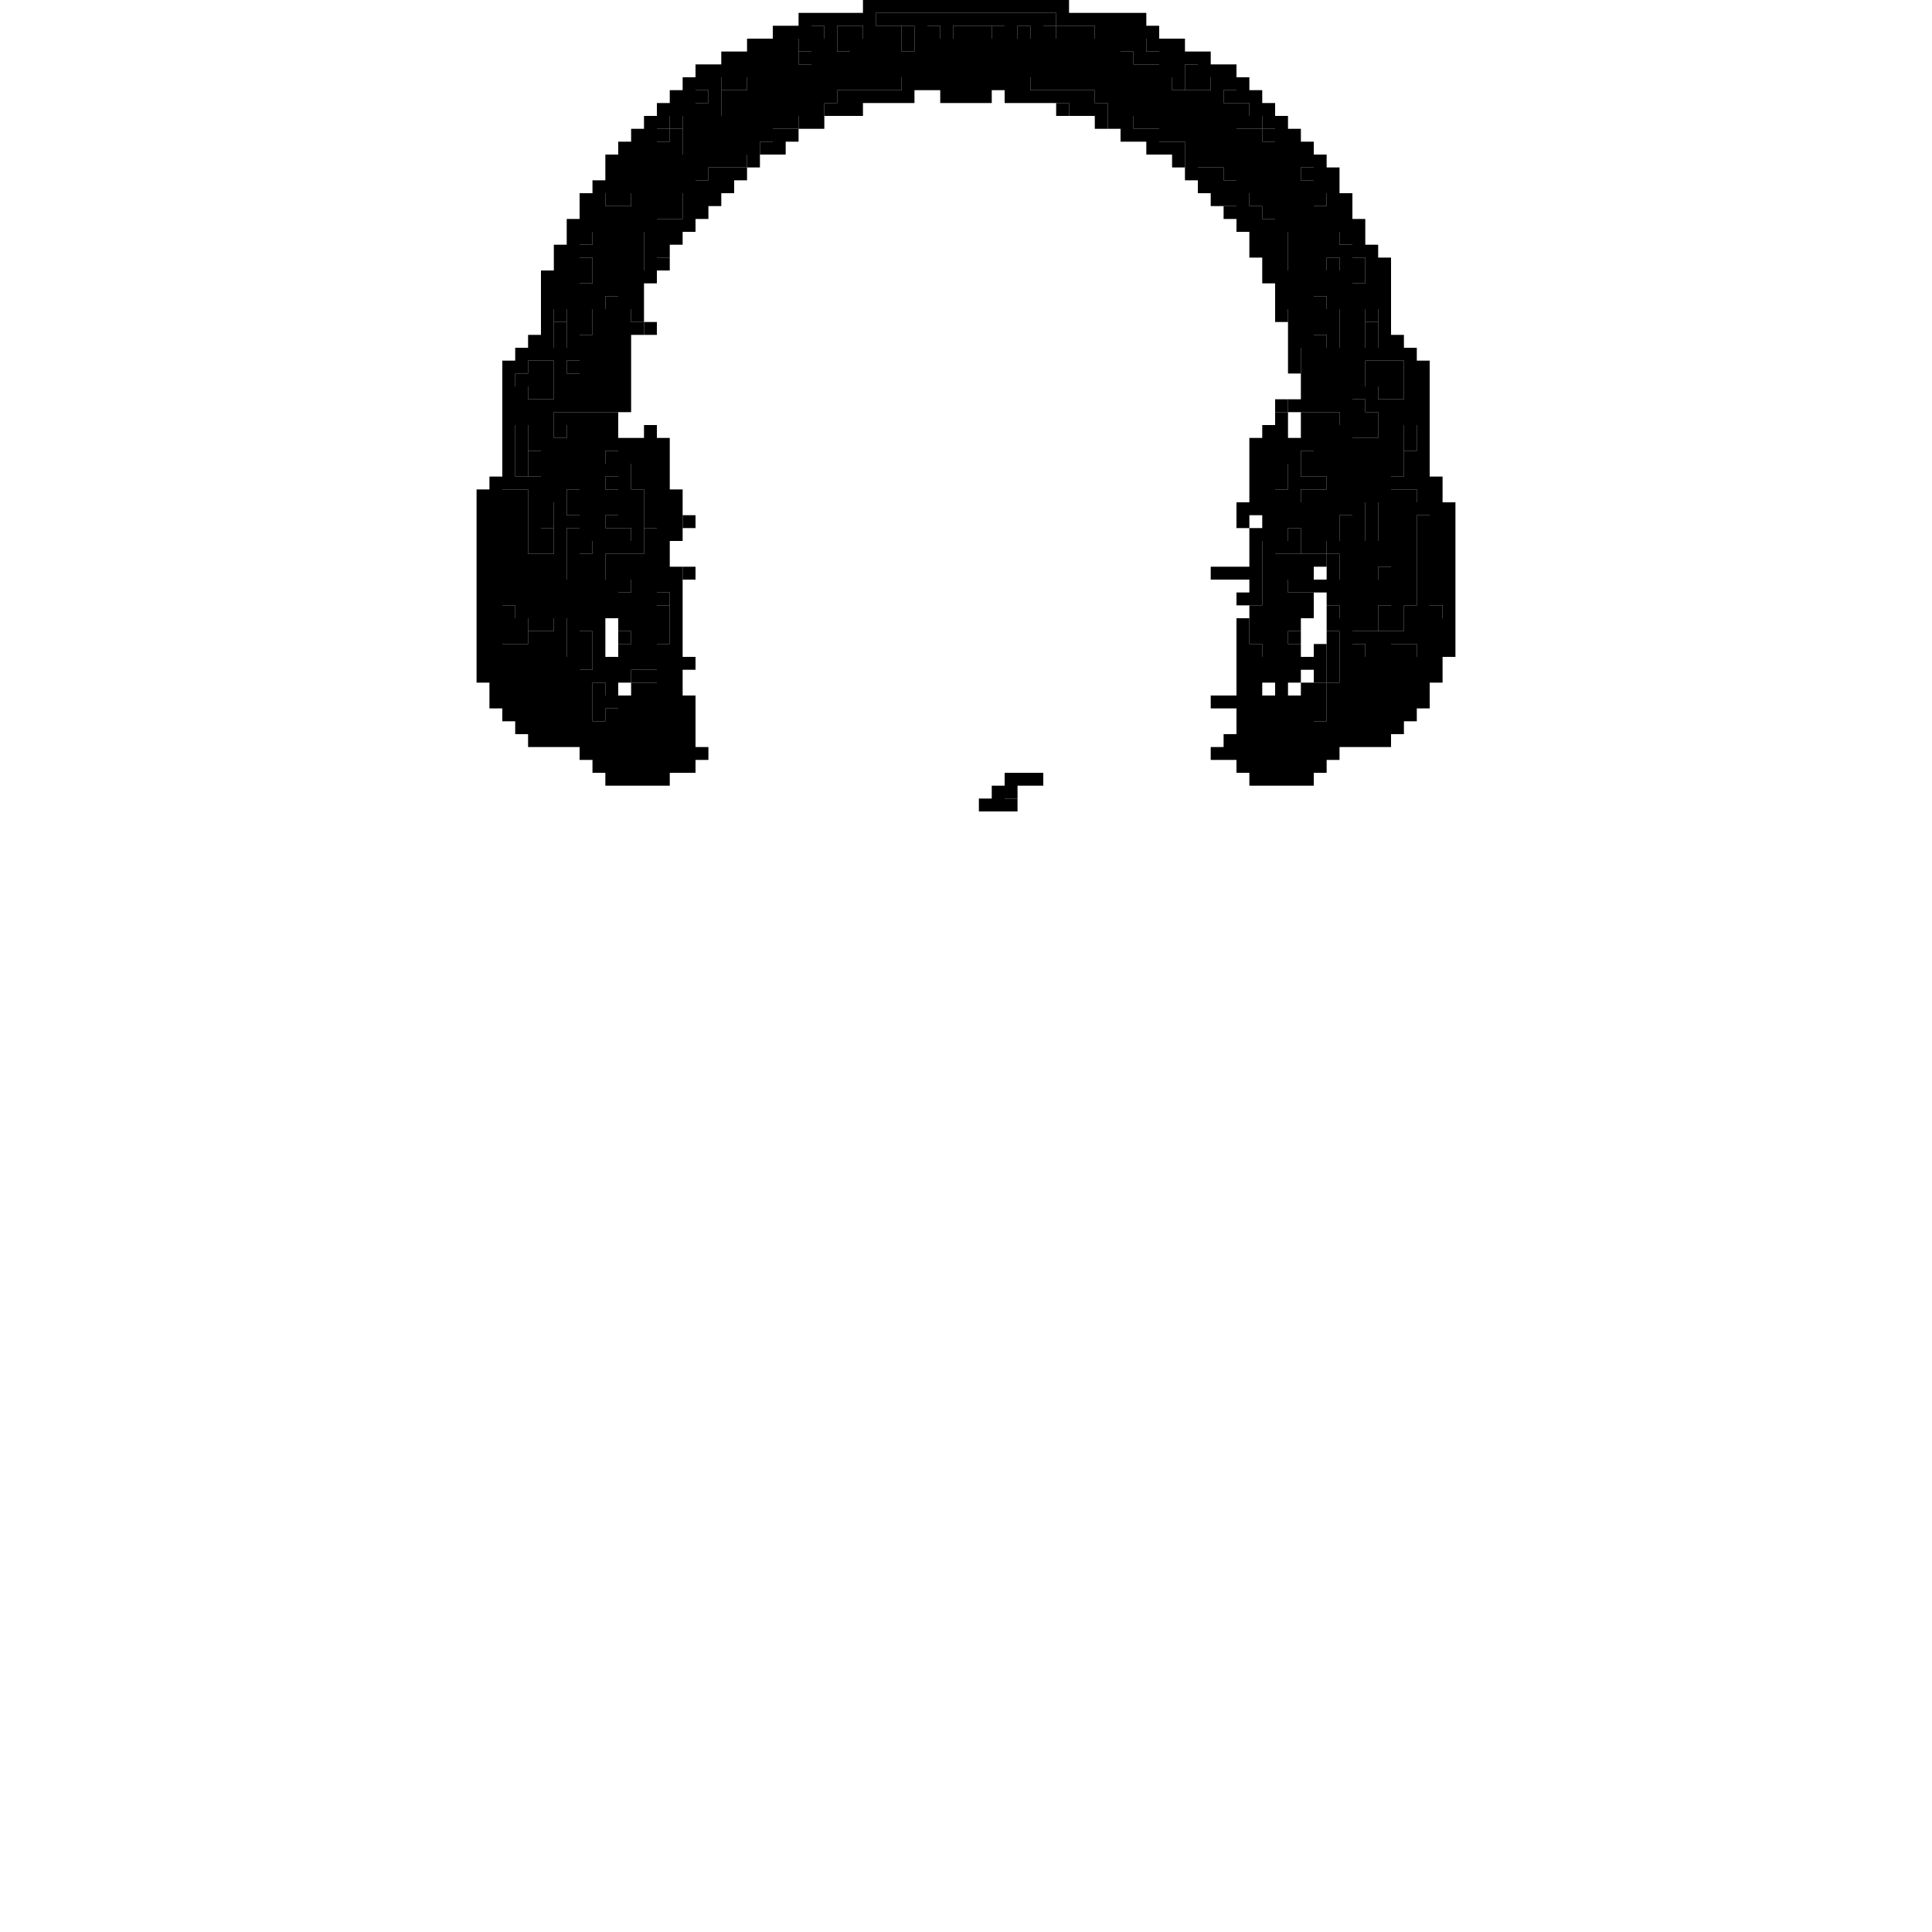
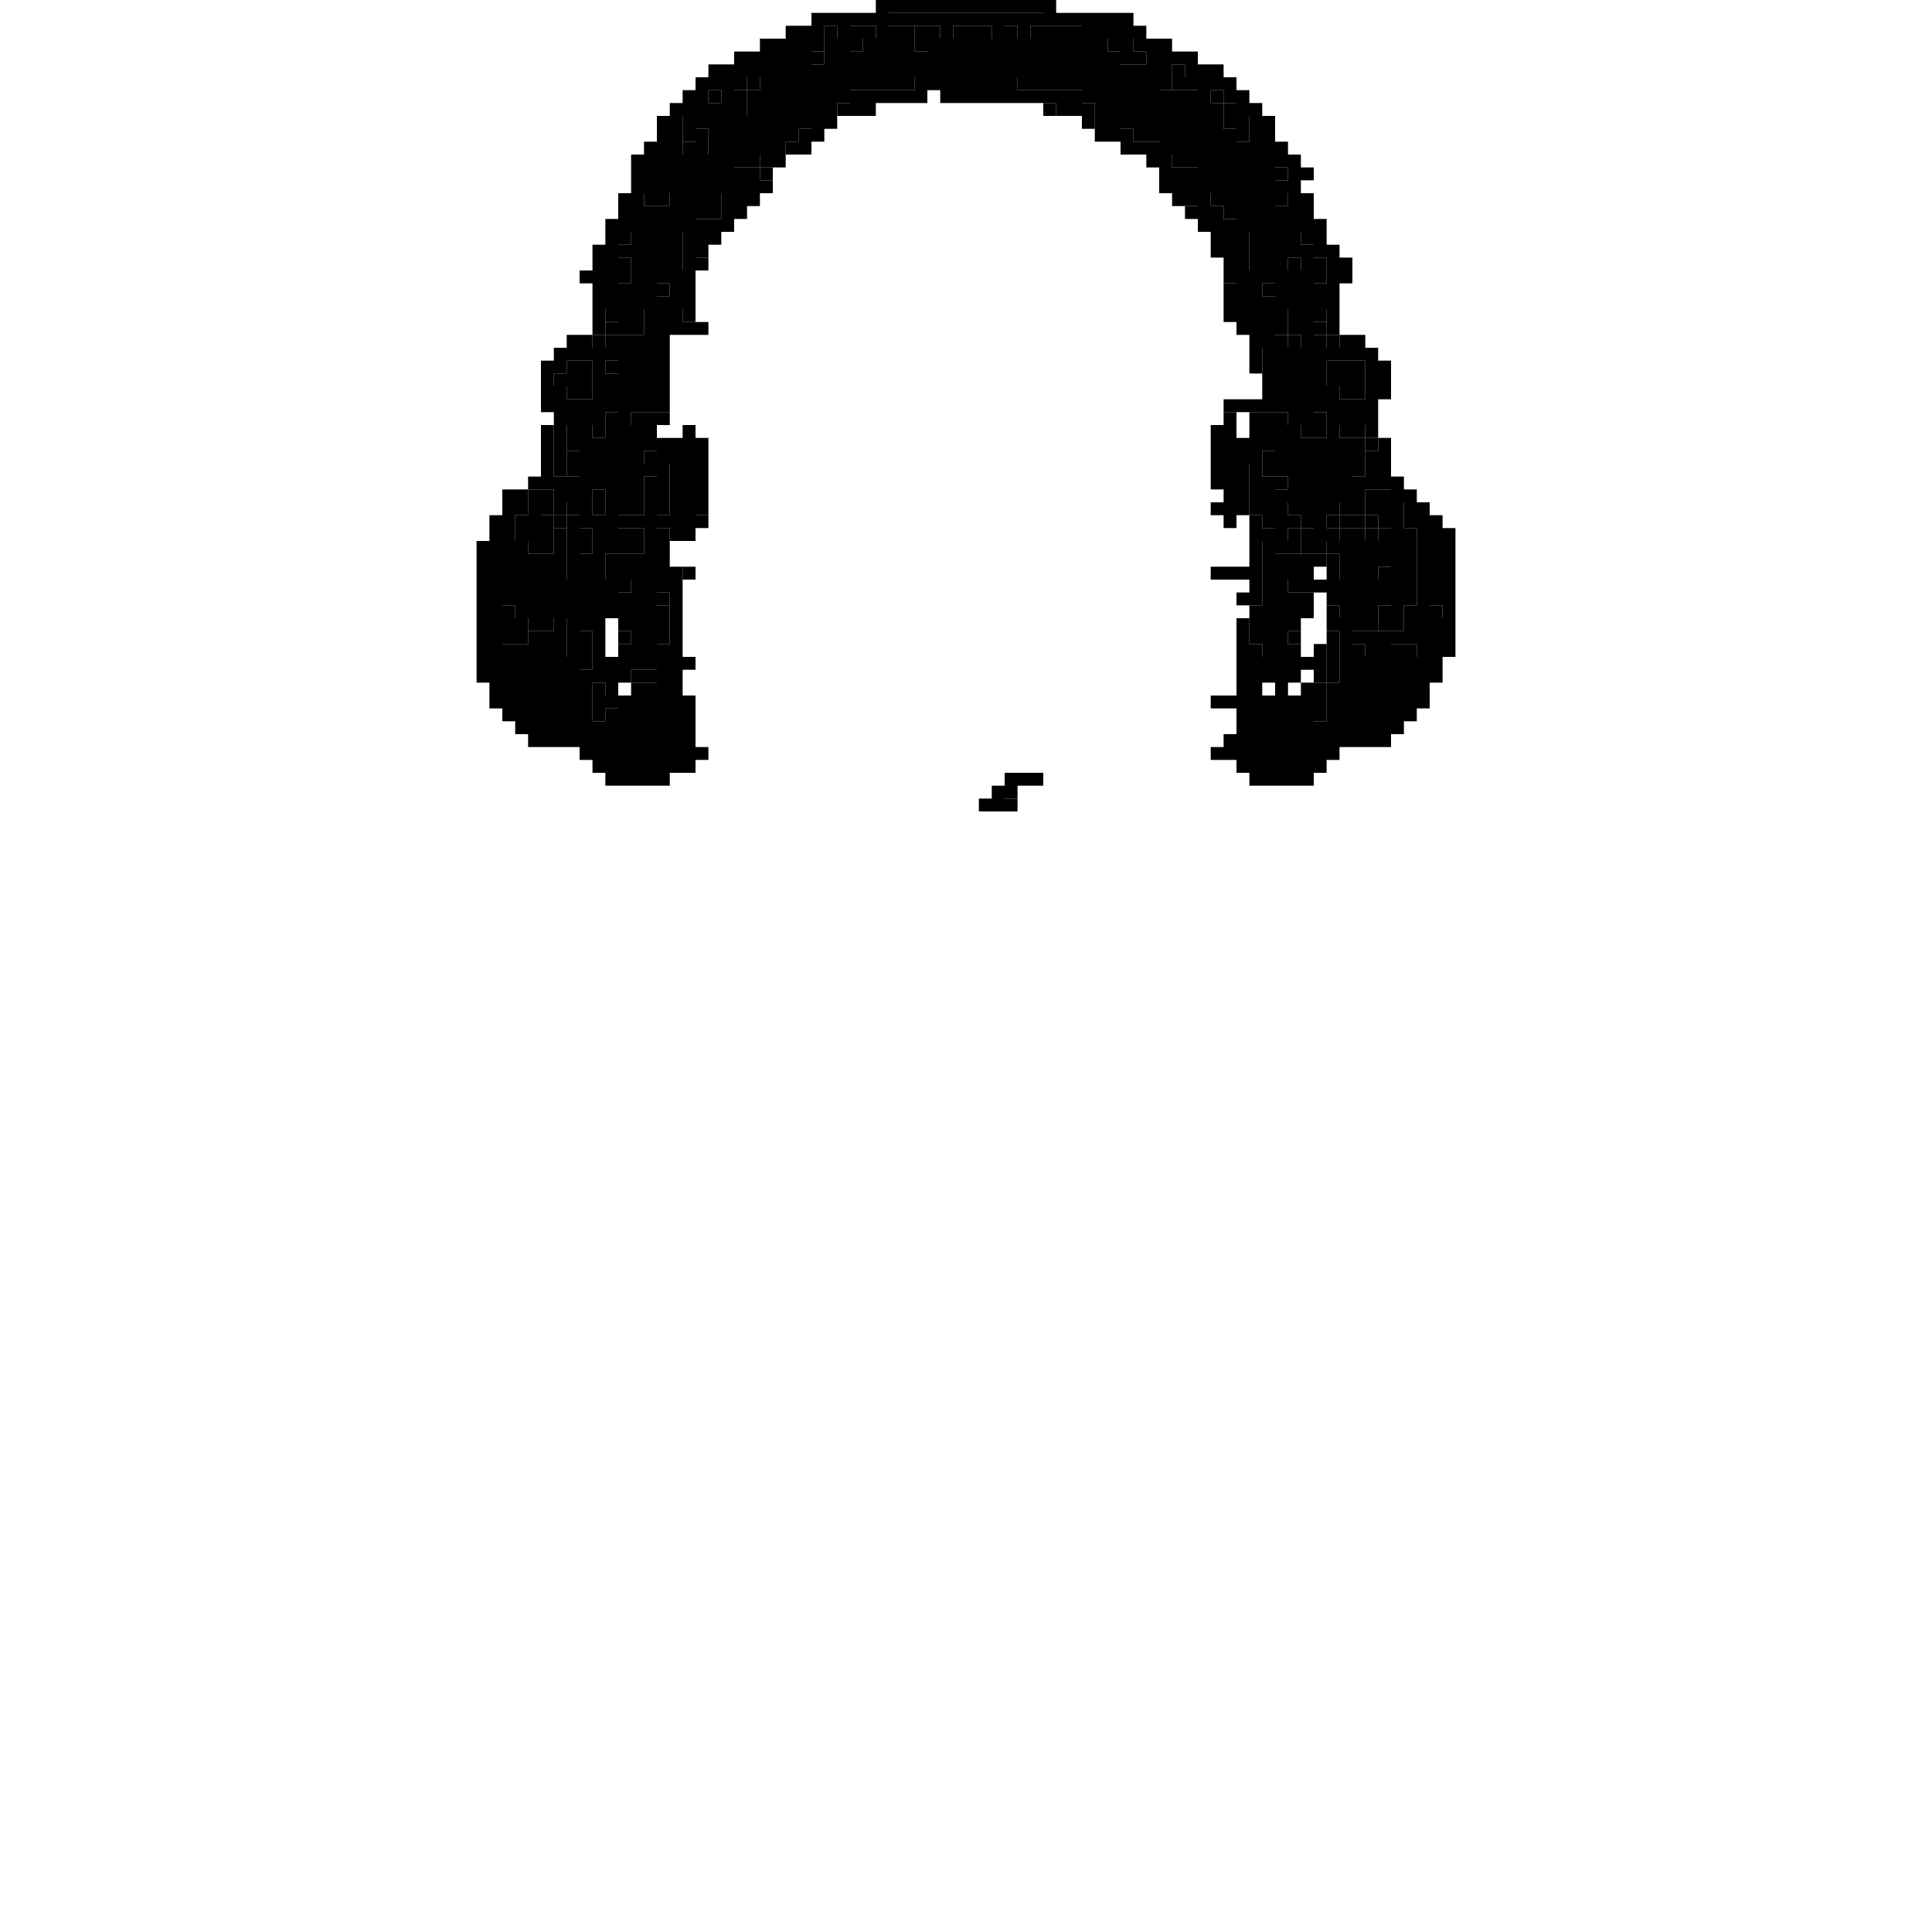
<svg xmlns="http://www.w3.org/2000/svg" viewBox="0 0 150 150">
  <g data-camada="acessorio" data-pronto="sim">
-     <path class="acessorio" d="M43 25h1v1h-1zM106 25h1v1h-1zM43 26h1v1h-1zM106 26h1v1h-1zM108 33h1v1h-1zM108 34h1v1h-1zM108 35h1v1h-1zM108 36h1v1h-1zM106 39h1v1h-1zM106 40h1v1h-1zM42 41h1v1h-1zM50 41h1v1h-1zM106 41h1v1h-1zM42 42h1v1h-1zM50 42h1v1h-1zM98 42h1v1h-1zM47 43h4v1h-4zM98 43h5v1h-5zM47 44h4v1h-4zM98 44h4v1h-4zM49 45h2v1h-2zM98 45h2v1h-2zM48 46h3v1h-3zM98 46h4v1h-4zM48 47h4v1h-4zM97 47h5v1h-5zM111 47h1v1h-1zM43 48h1v1h-1zM48 48h4v1h-4zM97 48h4v1h-4zM41 49h3v1h-3zM49 49h3v1h-3zM97 49h3v1h-3zM105 49h3v1h-3zM39 50h5v1h-5zM48 50h3v1h-3zM98 50h3v1h-3zM106 50h4v1h-4zM45 51h1v1h-1zM103 51h1v1h-1zM49 52h2v1h-2zM103 52h1v1h-1zM46 53h1v1h-1zM102 53h1v1h-1zM46 54h2v1h-2zM102 54h1v1h-1zM46 55h1v1h-1zM102 55h1v1h-1z" />
-     <path class="acessorio-luz" d="M68 1h14v1h-14zM63 2h1v1h-1zM65 2h2v1h-2zM71 2h1v1h-1zM73 2h1v1h-1zM78 2h1v1h-1zM80 2h1v1h-1zM82 2h3v1h-3zM62 3h1v1h-1zM87 3h2v1h-2zM88 4h2v1h-2zM92 5h1v1h-1zM56 6h1v1h-1zM92 6h2v1h-2zM54 7h1v1h-1zM95 7h1v1h-1zM96 8h1v1h-1zM52 9h1v1h-1zM96 9h2v1h-2zM51 10h1v1h-1zM98 10h1v1h-1zM47 15h1v1h-1zM45 18h1v1h-1zM104 18h1v1h-1zM105 20h1v1h-1zM102 26h1v1h-1zM41 28h2v1h-2zM106 28h3v1h-3zM40 29h3v1h-3zM106 29h3v1h-3zM41 30h2v1h-2zM107 30h2v1h-2zM99 31h1v1h-1zM40 33h1v1h-1zM109 33h1v1h-1zM40 34h1v1h-1zM109 34h1v1h-1zM40 35h1v1h-1zM47 35h1v1h-1zM101 35h1v1h-1zM40 36h1v1h-1zM48 36h1v1h-1zM100 36h1v1h-1zM47 37h2v1h-2zM100 37h3v1h-3zM39 38h2v1h-2zM44 38h1v1h-1zM48 38h2v1h-2zM99 38h2v1h-2zM108 38h2v1h-2zM39 39h2v1h-2zM42 39h1v1h-1zM44 39h1v1h-1zM48 39h2v1h-2zM99 39h3v1h-3zM108 39h3v1h-3zM39 40h2v1h-2zM42 40h1v1h-1zM47 40h3v1h-3zM99 40h3v1h-3zM104 40h1v1h-1zM108 40h2v1h-2zM39 41h2v1h-2zM44 41h1v1h-1zM49 41h1v1h-1zM99 41h1v1h-1zM101 41h1v1h-1zM104 41h1v1h-1zM108 41h2v1h-2zM39 42h2v1h-2zM44 42h2v1h-2zM48 42h2v1h-2zM99 42h2v1h-2zM103 42h2v1h-2zM108 42h2v1h-2zM39 43h3v1h-3zM44 43h1v1h-1zM104 43h1v1h-1zM108 43h2v1h-2zM39 44h3v1h-3zM44 44h1v1h-1zM104 44h1v1h-1zM107 44h3v1h-3zM39 45h3v1h-3zM108 45h2v1h-2zM39 46h3v1h-3zM108 46h2v1h-2zM40 47h2v1h-2zM103 47h1v1h-1zM107 47h2v1h-2zM41 48h1v1h-1zM107 48h2v1h-2zM45 49h1v1h-1zM103 49h1v1h-1zM45 50h1v1h-1zM103 50h1v1h-1z" />
-     <path class="acessorio-sombra" d="M70 2h1v1h-1zM72 2h1v1h-1zM77 2h1v1h-1zM79 2h1v1h-1zM65 3h1v1h-1zM70 3h1v1h-1zM62 4h1v1h-1zM57 6h1v1h-1zM91 6h1v1h-1zM56 7h1v1h-1zM56 8h1v1h-1zM52 10h1v1h-1zM51 11h2v1h-2zM101 13h1v1h-1zM48 15h1v1h-1zM102 15h1v1h-1zM45 20h1v1h-1zM103 20h1v1h-1zM45 21h1v1h-1zM105 21h1v1h-1zM43 24h1v1h-1zM106 24h1v1h-1zM41 35h1v1h-1zM41 36h1v1h-1zM51 46h1v1h-1z" />
-     <path class="branco" d="M70 6h10v1h-10zM65 7h6v1h-6zM73 7h4v1h-4zM78 7h7v1h-7zM64 8h3v1h-3zM83 8h3v1h-3zM62 9h2v1h-2zM86 9h2v1h-2zM60 10h2v1h-2zM87 10h3v1h-3zM59 11h2v1h-2zM89 11h3v1h-3zM57 12h1v1h-1zM92 12h1v1h-1zM55 13h2v1h-2zM92 13h3v1h-3zM54 14h3v1h-3zM93 14h3v1h-3zM53 15h3v1h-3zM94 15h3v1h-3zM53 16h2v1h-2zM96 16h2v1h-2zM51 17h3v1h-3zM96 17h3v1h-3zM50 18h3v1h-3zM97 18h3v1h-3zM50 19h2v1h-2zM97 19h3v1h-3zM50 20h1v1h-1zM98 20h2v1h-2zM48 21h3v1h-3zM99 21h3v1h-3zM48 22h2v1h-2zM99 22h3v1h-3zM47 23h3v1h-3zM99 23h4v1h-4zM46 24h3v1h-3zM100 24h4v1h-4zM46 25h4v1h-4zM100 25h4v1h-4zM45 26h4v1h-4zM100 26h2v1h-2zM103 26h1v1h-1zM45 27h3v1h-3zM101 27h4v1h-4zM44 28h4v1h-4zM101 28h4v1h-4zM45 29h3v1h-3zM101 29h4v1h-4zM45 30h4v1h-4zM101 30h4v1h-4zM45 31h4v1h-4zM100 31h6v1h-6zM43 32h2v1h-2zM104 32h3v1h-3zM43 33h1v1h-1zM105 33h2v1h-2z" />
-     <path class="contorno" d="M67 0h16v1h-16zM62 1h6v1h-6zM82 1h7v1h-7zM60 2h3v1h-3zM64 2h1v1h-1zM67 2h3v1h-3zM74 2h3v1h-3zM81 2h1v1h-1zM85 2h5v1h-5zM58 3h4v1h-4zM63 3h2v1h-2zM66 3h4v1h-4zM71 3h16v1h-16zM89 3h3v1h-3zM56 4h6v1h-6zM63 4h25v1h-25zM90 4h4v1h-4zM54 5h38v1h-38zM93 5h3v1h-3zM53 6h3v1h-3zM58 6h12v1h-12zM80 6h11v1h-11zM94 6h3v1h-3zM52 7h2v1h-2zM55 7h1v1h-1zM57 7h8v1h-8zM85 7h10v1h-10zM96 7h2v1h-2zM51 8h5v1h-5zM57 8h7v1h-7zM82 8h1v1h-1zM86 8h10v1h-10zM97 8h2v1h-2zM50 9h2v1h-2zM53 9h9v1h-9zM85 9h1v1h-1zM88 9h8v1h-8zM98 9h2v1h-2zM49 10h2v1h-2zM53 10h7v1h-7zM90 10h8v1h-8zM99 10h2v1h-2zM48 11h3v1h-3zM53 11h6v1h-6zM92 11h10v1h-10zM47 12h10v1h-10zM58 12h1v1h-1zM91 12h1v1h-1zM93 12h10v1h-10zM47 13h8v1h-8zM57 13h1v1h-1zM95 13h6v1h-6zM102 13h2v1h-2zM46 14h8v1h-8zM96 14h8v1h-8zM45 15h2v1h-2zM49 15h4v1h-4zM97 15h5v1h-5zM103 15h2v1h-2zM45 16h8v1h-8zM95 16h1v1h-1zM98 16h7v1h-7zM44 17h7v1h-7zM99 17h7v1h-7zM44 18h1v1h-1zM46 18h4v1h-4zM100 18h4v1h-4zM105 18h1v1h-1zM43 19h7v1h-7zM100 19h7v1h-7zM43 20h2v1h-2zM46 20h4v1h-4zM51 20h1v1h-1zM100 20h3v1h-3zM104 20h1v1h-1zM106 20h2v1h-2zM42 21h3v1h-3zM46 21h2v1h-2zM98 21h1v1h-1zM102 21h3v1h-3zM106 21h2v1h-2zM42 22h6v1h-6zM102 22h6v1h-6zM42 23h5v1h-5zM103 23h5v1h-5zM42 24h1v1h-1zM44 24h2v1h-2zM49 24h1v1h-1zM99 24h1v1h-1zM104 24h2v1h-2zM107 24h1v1h-1zM42 25h1v1h-1zM44 25h2v1h-2zM104 25h2v1h-2zM107 25h1v1h-1zM41 26h2v1h-2zM44 26h1v1h-1zM104 26h2v1h-2zM107 26h2v1h-2zM40 27h5v1h-5zM48 27h1v1h-1zM100 27h1v1h-1zM105 27h5v1h-5zM39 28h2v1h-2zM43 28h1v1h-1zM48 28h1v1h-1zM100 28h1v1h-1zM105 28h1v1h-1zM109 28h2v1h-2zM39 29h1v1h-1zM43 29h2v1h-2zM48 29h1v1h-1zM105 29h1v1h-1zM109 29h2v1h-2zM39 30h2v1h-2zM43 30h2v1h-2zM105 30h2v1h-2zM109 30h2v1h-2zM39 31h6v1h-6zM106 31h5v1h-5zM39 32h4v1h-4zM45 32h3v1h-3zM99 32h1v1h-1zM101 32h3v1h-3zM107 32h4v1h-4zM39 33h1v1h-1zM41 33h2v1h-2zM44 33h4v1h-4zM50 33h1v1h-1zM98 33h2v1h-2zM101 33h4v1h-4zM107 33h1v1h-1zM110 33h1v1h-1zM39 34h1v1h-1zM41 34h11v1h-11zM97 34h11v1h-11zM110 34h1v1h-1zM39 35h1v1h-1zM42 35h5v1h-5zM48 35h4v1h-4zM97 35h4v1h-4zM102 35h6v1h-6zM109 35h2v1h-2zM39 36h1v1h-1zM42 36h6v1h-6zM49 36h3v1h-3zM97 36h3v1h-3zM101 36h7v1h-7zM109 36h2v1h-2zM38 37h9v1h-9zM49 37h3v1h-3zM97 37h3v1h-3zM103 37h9v1h-9zM37 38h2v1h-2zM41 38h3v1h-3zM45 38h3v1h-3zM50 38h3v1h-3zM97 38h2v1h-2zM101 38h7v1h-7zM110 38h2v1h-2zM37 39h2v1h-2zM41 39h1v1h-1zM43 39h1v1h-1zM45 39h3v1h-3zM50 39h3v1h-3zM96 39h3v1h-3zM102 39h4v1h-4zM107 39h1v1h-1zM111 39h2v1h-2zM37 40h2v1h-2zM41 40h1v1h-1zM43 40h4v1h-4zM50 40h3v1h-3zM96 40h1v1h-1zM98 40h1v1h-1zM102 40h2v1h-2zM105 40h1v1h-1zM107 40h1v1h-1zM110 40h3v1h-3zM37 41h2v1h-2zM41 41h1v1h-1zM43 41h1v1h-1zM45 41h4v1h-4zM51 41h2v1h-2zM97 41h2v1h-2zM100 41h1v1h-1zM102 41h2v1h-2zM105 41h1v1h-1zM107 41h1v1h-1zM110 41h3v1h-3zM37 42h2v1h-2zM41 42h1v1h-1zM43 42h1v1h-1zM46 42h2v1h-2zM51 42h1v1h-1zM97 42h1v1h-1zM101 42h2v1h-2zM105 42h3v1h-3zM110 42h3v1h-3zM37 43h2v1h-2zM42 43h2v1h-2zM45 43h2v1h-2zM51 43h1v1h-1zM97 43h1v1h-1zM103 43h1v1h-1zM105 43h3v1h-3zM110 43h3v1h-3zM37 44h2v1h-2zM42 44h2v1h-2zM45 44h2v1h-2zM51 44h2v1h-2zM96 44h2v1h-2zM103 44h1v1h-1zM105 44h2v1h-2zM110 44h3v1h-3zM37 45h2v1h-2zM42 45h7v1h-7zM51 45h2v1h-2zM97 45h1v1h-1zM100 45h8v1h-8zM110 45h3v1h-3zM37 46h2v1h-2zM42 46h6v1h-6zM52 46h1v1h-1zM96 46h2v1h-2zM103 46h5v1h-5zM110 46h3v1h-3zM37 47h3v1h-3zM42 47h6v1h-6zM52 47h1v1h-1zM104 47h3v1h-3zM109 47h2v1h-2zM112 47h1v1h-1zM37 48h4v1h-4zM42 48h1v1h-1zM44 48h3v1h-3zM52 48h1v1h-1zM96 48h1v1h-1zM103 48h4v1h-4zM109 48h4v1h-4zM37 49h4v1h-4zM44 49h1v1h-1zM46 49h1v1h-1zM48 49h1v1h-1zM52 49h1v1h-1zM96 49h1v1h-1zM100 49h1v1h-1zM104 49h1v1h-1zM108 49h5v1h-5zM37 50h2v1h-2zM44 50h1v1h-1zM46 50h1v1h-1zM51 50h2v1h-2zM96 50h2v1h-2zM102 50h1v1h-1zM104 50h2v1h-2zM110 50h3v1h-3zM37 51h8v1h-8zM46 51h8v1h-8zM96 51h7v1h-7zM104 51h8v1h-8zM37 52h12v1h-12zM51 52h2v1h-2zM96 52h5v1h-5zM102 52h1v1h-1zM104 52h8v1h-8zM38 53h8v1h-8zM47 53h1v1h-1zM49 53h4v1h-4zM96 53h2v1h-2zM99 53h1v1h-1zM101 53h1v1h-1zM103 53h8v1h-8zM38 54h8v1h-8zM48 54h6v1h-6zM94 54h8v1h-8zM103 54h8v1h-8zM39 55h7v1h-7zM47 55h7v1h-7zM96 55h6v1h-6zM103 55h7v1h-7zM40 56h14v1h-14zM96 56h13v1h-13zM41 57h13v1h-13zM95 57h13v1h-13zM45 58h10v1h-10zM94 58h10v1h-10zM46 59h8v1h-8zM96 59h7v1h-7zM47 60h5v1h-5zM97 60h5v1h-5zM77 61h1v1h-1zM76 62h3v1h-3z" />
-     <path class="pele" d="M50 25h1v1h-1zM53 40h1v1h-1zM53 44h1v1h-1zM94 44h2v1h-2zM78 60h3v1h-3zM78 61h1v1h-1z" />
+     <path class="acessorio" d="M47 25h1v1h-1zM102 25h1v1h-1zM46 26h1v1h-1zM103 26h1v1h-1zM104 33h1v1h-1zM105 34h1v1h-1zM105 35h1v1h-1zM105 36h1v1h-1zM104 39h1v1h-1zM105 40h1v1h-1zM43 41h1v1h-1zM51 41h1v1h-1zM106 41h1v1h-1zM42 42h1v1h-1zM50 42h1v1h-1zM98 42h1v1h-1zM47 43h4v1h-4zM98 43h5v1h-5zM47 44h4v1h-4zM98 44h4v1h-4zM49 45h2v1h-2zM98 45h2v1h-2zM48 46h3v1h-3zM98 46h4v1h-4zM48 47h4v1h-4zM97 47h5v1h-5zM111 47h1v1h-1zM43 48h1v1h-1zM48 48h4v1h-4zM97 48h4v1h-4zM41 49h3v1h-3zM49 49h3v1h-3zM97 49h3v1h-3zM105 49h3v1h-3zM39 50h5v1h-5zM48 50h3v1h-3zM98 50h3v1h-3zM106 50h4v1h-4zM45 51h1v1h-1zM103 51h1v1h-1zM49 52h2v1h-2zM103 52h1v1h-1zM46 53h1v1h-1zM102 53h1v1h-1zM46 54h2v1h-2zM102 54h1v1h-1zM46 55h1v1h-1zM102 55h1v1h-1z" />
+     <path class="acessorio-luz" d="M69 1h12v1h-12zM64 2h1v1h-1zM66 2h2v1h-2zM73 2h1v1h-1zM77 2h1v1h-1zM79 2h1v1h-1zM81 2h3v1h-3zM63 3h1v1h-1zM86 3h2v1h-2zM87 4h2v1h-2zM91 5h1v1h-1zM57 6h1v1h-1zM91 6h2v1h-2zM55 7h1v1h-1zM94 7h1v1h-1zM95 8h1v1h-1zM53 9h1v1h-1zM95 9h2v1h-2zM53 10h1v1h-1zM96 10h1v1h-1zM50 15h1v1h-1zM48 18h1v1h-1zM101 18h1v1h-1zM102 20h1v1h-1zM99 26h1v1h-1zM44 28h2v1h-2zM103 28h3v1h-3zM43 29h3v1h-3zM103 29h3v1h-3zM44 30h2v1h-2zM104 30h2v1h-2zM95 31h1v1h-1zM43 33h1v1h-1zM105 33h1v1h-1zM43 34h1v1h-1zM106 34h1v1h-1zM43 35h1v1h-1zM50 35h1v1h-1zM98 35h1v1h-1zM43 36h1v1h-1zM51 36h1v1h-1zM97 36h1v1h-1zM50 37h2v1h-2zM97 37h3v1h-3zM41 38h2v1h-2zM46 38h1v1h-1zM50 38h2v1h-2zM97 38h2v1h-2zM106 38h2v1h-2zM41 39h2v1h-2zM44 39h1v1h-1zM46 39h1v1h-1zM50 39h2v1h-2zM97 39h3v1h-3zM106 39h3v1h-3zM40 40h2v1h-2zM43 40h1v1h-1zM48 40h3v1h-3zM98 40h3v1h-3zM103 40h1v1h-1zM107 40h2v1h-2zM40 41h2v1h-2zM45 41h1v1h-1zM50 41h1v1h-1zM99 41h1v1h-1zM101 41h1v1h-1zM104 41h1v1h-1zM108 41h2v1h-2zM39 42h2v1h-2zM44 42h2v1h-2zM48 42h2v1h-2zM99 42h2v1h-2zM103 42h2v1h-2zM108 42h2v1h-2zM39 43h3v1h-3zM44 43h1v1h-1zM104 43h1v1h-1zM108 43h2v1h-2zM39 44h3v1h-3zM44 44h1v1h-1zM104 44h1v1h-1zM107 44h3v1h-3zM39 45h3v1h-3zM108 45h2v1h-2zM39 46h3v1h-3zM108 46h2v1h-2zM40 47h2v1h-2zM103 47h1v1h-1zM107 47h2v1h-2zM41 48h1v1h-1zM107 48h2v1h-2zM45 49h1v1h-1zM103 49h1v1h-1zM45 50h1v1h-1zM103 50h1v1h-1z" />
+     <path class="acessorio-sombra" d="M71 2h2v1h-2zM78 2h1v1h-1zM66 3h1v1h-1zM71 3h1v1h-1zM63 4h1v1h-1zM58 6h1v1h-1zM90 6h1v1h-1zM57 7h1v1h-1zM57 8h1v1h-1zM54 10h1v1h-1zM53 11h2v1h-2zM99 13h1v1h-1zM51 15h1v1h-1zM99 15h1v1h-1zM48 20h1v1h-1zM100 20h1v1h-1zM48 21h1v1h-1zM102 21h1v1h-1zM47 24h1v1h-1zM102 24h1v1h-1zM44 35h1v1h-1zM44 36h1v1h-1zM51 46h1v1h-1z" />
+     <path class="branco" d="M71 6h8v1h-8zM66 7h6v1h-6zM73 7h11v1h-11zM65 8h3v1h-3zM82 8h3v1h-3zM63 9h2v1h-2zM85 9h2v1h-2zM62 10h2v1h-2zM85 10h3v1h-3zM61 11h2v1h-2zM87 11h3v1h-3zM59 12h1v1h-1zM90 12h1v1h-1zM57 13h2v1h-2zM90 13h3v1h-3zM57 14h3v1h-3zM90 14h3v1h-3zM56 15h3v1h-3zM91 15h3v1h-3zM56 16h2v1h-2zM93 16h2v1h-2zM54 17h3v1h-3zM93 17h3v1h-3zM53 18h3v1h-3zM94 18h3v1h-3zM53 19h2v1h-2zM94 19h3v1h-3zM53 20h1v1h-1zM95 20h2v1h-2zM51 21h3v1h-3zM96 21h3v1h-3zM52 22h2v1h-2zM95 22h3v1h-3zM51 23h3v1h-3zM95 23h4v1h-4zM50 24h3v1h-3zM96 24h4v1h-4zM50 25h4v1h-4zM96 25h4v1h-4zM48 26h4v1h-4zM97 26h2v1h-2zM100 26h1v1h-1zM48 27h3v1h-3zM98 27h4v1h-4zM47 28h4v1h-4zM98 28h4v1h-4zM48 29h3v1h-3zM98 29h4v1h-4zM48 30h4v1h-4zM98 30h4v1h-4zM48 31h4v1h-4zM96 31h6v1h-6zM47 32h2v1h-2zM100 32h3v1h-3zM46 33h1v1h-1zM101 33h2v1h-2z" />
+     <path class="contorno" d="M68 0h14v1h-14zM63 1h6v1h-6zM81 1h7v1h-7zM61 2h3v1h-3zM65 2h1v1h-1zM68 2h3v1h-3zM74 2h3v1h-3zM80 2h1v1h-1zM84 2h5v1h-5zM59 3h4v1h-4zM64 3h2v1h-2zM67 3h4v1h-4zM72 3h14v1h-14zM88 3h3v1h-3zM57 4h6v1h-6zM64 4h23v1h-23zM89 4h4v1h-4zM55 5h36v1h-36zM92 5h3v1h-3zM54 6h3v1h-3zM59 6h12v1h-12zM79 6h11v1h-11zM93 6h3v1h-3zM53 7h2v1h-2zM56 7h1v1h-1zM58 7h8v1h-8zM84 7h10v1h-10zM95 7h2v1h-2zM52 8h5v1h-5zM58 8h7v1h-7zM81 8h1v1h-1zM85 8h10v1h-10zM96 8h2v1h-2zM51 9h2v1h-2zM54 9h9v1h-9zM84 9h1v1h-1zM87 9h8v1h-8zM97 9h2v1h-2zM51 10h2v1h-2zM55 10h7v1h-7zM88 10h8v1h-8zM97 10h2v1h-2zM50 11h3v1h-3zM55 11h6v1h-6zM90 11h10v1h-10zM49 12h10v1h-10zM60 12h1v1h-1zM89 12h1v1h-1zM91 12h10v1h-10zM49 13h8v1h-8zM59 13h1v1h-1zM93 13h6v1h-6zM100 13h2v1h-2zM49 14h8v1h-8zM93 14h8v1h-8zM48 15h2v1h-2zM52 15h4v1h-4zM94 15h5v1h-5zM100 15h2v1h-2zM48 16h8v1h-8zM92 16h1v1h-1zM95 16h7v1h-7zM47 17h7v1h-7zM96 17h7v1h-7zM47 18h1v1h-1zM49 18h4v1h-4zM97 18h4v1h-4zM102 18h1v1h-1zM46 19h7v1h-7zM97 19h7v1h-7zM46 20h2v1h-2zM49 20h4v1h-4zM54 20h1v1h-1zM97 20h3v1h-3zM101 20h1v1h-1zM103 20h2v1h-2zM45 21h3v1h-3zM49 21h2v1h-2zM95 21h1v1h-1zM99 21h3v1h-3zM103 21h2v1h-2zM46 22h6v1h-6zM98 22h6v1h-6zM46 23h5v1h-5zM99 23h5v1h-5zM46 24h1v1h-1zM48 24h2v1h-2zM53 24h1v1h-1zM95 24h1v1h-1zM100 24h2v1h-2zM103 24h1v1h-1zM46 25h1v1h-1zM48 25h2v1h-2zM100 25h2v1h-2zM103 25h1v1h-1zM44 26h2v1h-2zM47 26h1v1h-1zM101 26h2v1h-2zM104 26h2v1h-2zM43 27h5v1h-5zM51 27h1v1h-1zM97 27h1v1h-1zM102 27h5v1h-5zM42 28h2v1h-2zM46 28h1v1h-1zM51 28h1v1h-1zM97 28h1v1h-1zM102 28h1v1h-1zM106 28h2v1h-2zM42 29h1v1h-1zM46 29h2v1h-2zM51 29h1v1h-1zM102 29h1v1h-1zM106 29h2v1h-2zM42 30h2v1h-2zM46 30h2v1h-2zM102 30h2v1h-2zM106 30h2v1h-2zM42 31h6v1h-6zM102 31h5v1h-5zM43 32h4v1h-4zM49 32h3v1h-3zM95 32h1v1h-1zM97 32h3v1h-3zM103 32h4v1h-4zM42 33h1v1h-1zM44 33h2v1h-2zM47 33h4v1h-4zM53 33h1v1h-1zM94 33h2v1h-2zM97 33h4v1h-4zM103 33h1v1h-1zM106 33h1v1h-1zM42 34h1v1h-1zM44 34h11v1h-11zM94 34h11v1h-11zM107 34h1v1h-1zM42 35h1v1h-1zM45 35h5v1h-5zM51 35h4v1h-4zM94 35h4v1h-4zM99 35h6v1h-6zM106 35h2v1h-2zM42 36h1v1h-1zM45 36h6v1h-6zM52 36h3v1h-3zM94 36h3v1h-3zM98 36h7v1h-7zM106 36h2v1h-2zM41 37h9v1h-9zM52 37h3v1h-3zM94 37h3v1h-3zM100 37h9v1h-9zM39 38h2v1h-2zM43 38h3v1h-3zM47 38h3v1h-3zM52 38h3v1h-3zM95 38h2v1h-2zM99 38h7v1h-7zM108 38h2v1h-2zM39 39h2v1h-2zM43 39h1v1h-1zM45 39h1v1h-1zM47 39h3v1h-3zM52 39h3v1h-3zM94 39h3v1h-3zM100 39h4v1h-4zM105 39h1v1h-1zM109 39h2v1h-2zM38 40h2v1h-2zM42 40h1v1h-1zM44 40h4v1h-4zM51 40h3v1h-3zM95 40h1v1h-1zM97 40h1v1h-1zM101 40h2v1h-2zM104 40h1v1h-1zM106 40h1v1h-1zM109 40h3v1h-3zM38 41h2v1h-2zM42 41h1v1h-1zM44 41h1v1h-1zM46 41h4v1h-4zM52 41h2v1h-2zM97 41h2v1h-2zM100 41h1v1h-1zM102 41h2v1h-2zM105 41h1v1h-1zM107 41h1v1h-1zM110 41h3v1h-3zM37 42h2v1h-2zM41 42h1v1h-1zM43 42h1v1h-1zM46 42h2v1h-2zM51 42h1v1h-1zM97 42h1v1h-1zM101 42h2v1h-2zM105 42h3v1h-3zM110 42h3v1h-3zM37 43h2v1h-2zM42 43h2v1h-2zM45 43h2v1h-2zM51 43h1v1h-1zM97 43h1v1h-1zM103 43h1v1h-1zM105 43h3v1h-3zM110 43h3v1h-3zM37 44h2v1h-2zM42 44h2v1h-2zM45 44h2v1h-2zM51 44h2v1h-2zM96 44h2v1h-2zM103 44h1v1h-1zM105 44h2v1h-2zM110 44h3v1h-3zM37 45h2v1h-2zM42 45h7v1h-7zM51 45h2v1h-2zM97 45h1v1h-1zM100 45h8v1h-8zM110 45h3v1h-3zM37 46h2v1h-2zM42 46h6v1h-6zM52 46h1v1h-1zM96 46h2v1h-2zM103 46h5v1h-5zM110 46h3v1h-3zM37 47h3v1h-3zM42 47h6v1h-6zM52 47h1v1h-1zM104 47h3v1h-3zM109 47h2v1h-2zM112 47h1v1h-1zM37 48h4v1h-4zM42 48h1v1h-1zM44 48h3v1h-3zM52 48h1v1h-1zM96 48h1v1h-1zM103 48h4v1h-4zM109 48h4v1h-4zM37 49h4v1h-4zM44 49h1v1h-1zM46 49h1v1h-1zM48 49h1v1h-1zM52 49h1v1h-1zM96 49h1v1h-1zM100 49h1v1h-1zM104 49h1v1h-1zM108 49h5v1h-5zM37 50h2v1h-2zM44 50h1v1h-1zM46 50h1v1h-1zM51 50h2v1h-2zM96 50h2v1h-2zM102 50h1v1h-1zM104 50h2v1h-2zM110 50h3v1h-3zM37 51h8v1h-8zM46 51h8v1h-8zM96 51h7v1h-7zM104 51h8v1h-8zM37 52h12v1h-12zM51 52h2v1h-2zM96 52h5v1h-5zM102 52h1v1h-1zM104 52h8v1h-8zM38 53h8v1h-8zM47 53h1v1h-1zM49 53h4v1h-4zM96 53h2v1h-2zM99 53h1v1h-1zM101 53h1v1h-1zM103 53h8v1h-8zM38 54h8v1h-8zM48 54h6v1h-6zM94 54h8v1h-8zM103 54h8v1h-8zM39 55h7v1h-7zM47 55h7v1h-7zM96 55h6v1h-6zM103 55h7v1h-7zM40 56h14v1h-14zM96 56h13v1h-13zM41 57h13v1h-13zM95 57h13v1h-13zM45 58h10v1h-10zM94 58h10v1h-10zM46 59h8v1h-8zM96 59h7v1h-7zM47 60h5v1h-5zM97 60h5v1h-5zM77 61h1v1h-1zM76 62h3v1h-3z" />
+     <path class="pele" d="M54 25h1v1h-1zM54 40h1v1h-1zM53 44h1v1h-1zM94 44h2v1h-2zM78 60h3v1h-3zM78 61h1v1h-1z" />
  </g>
</svg>
